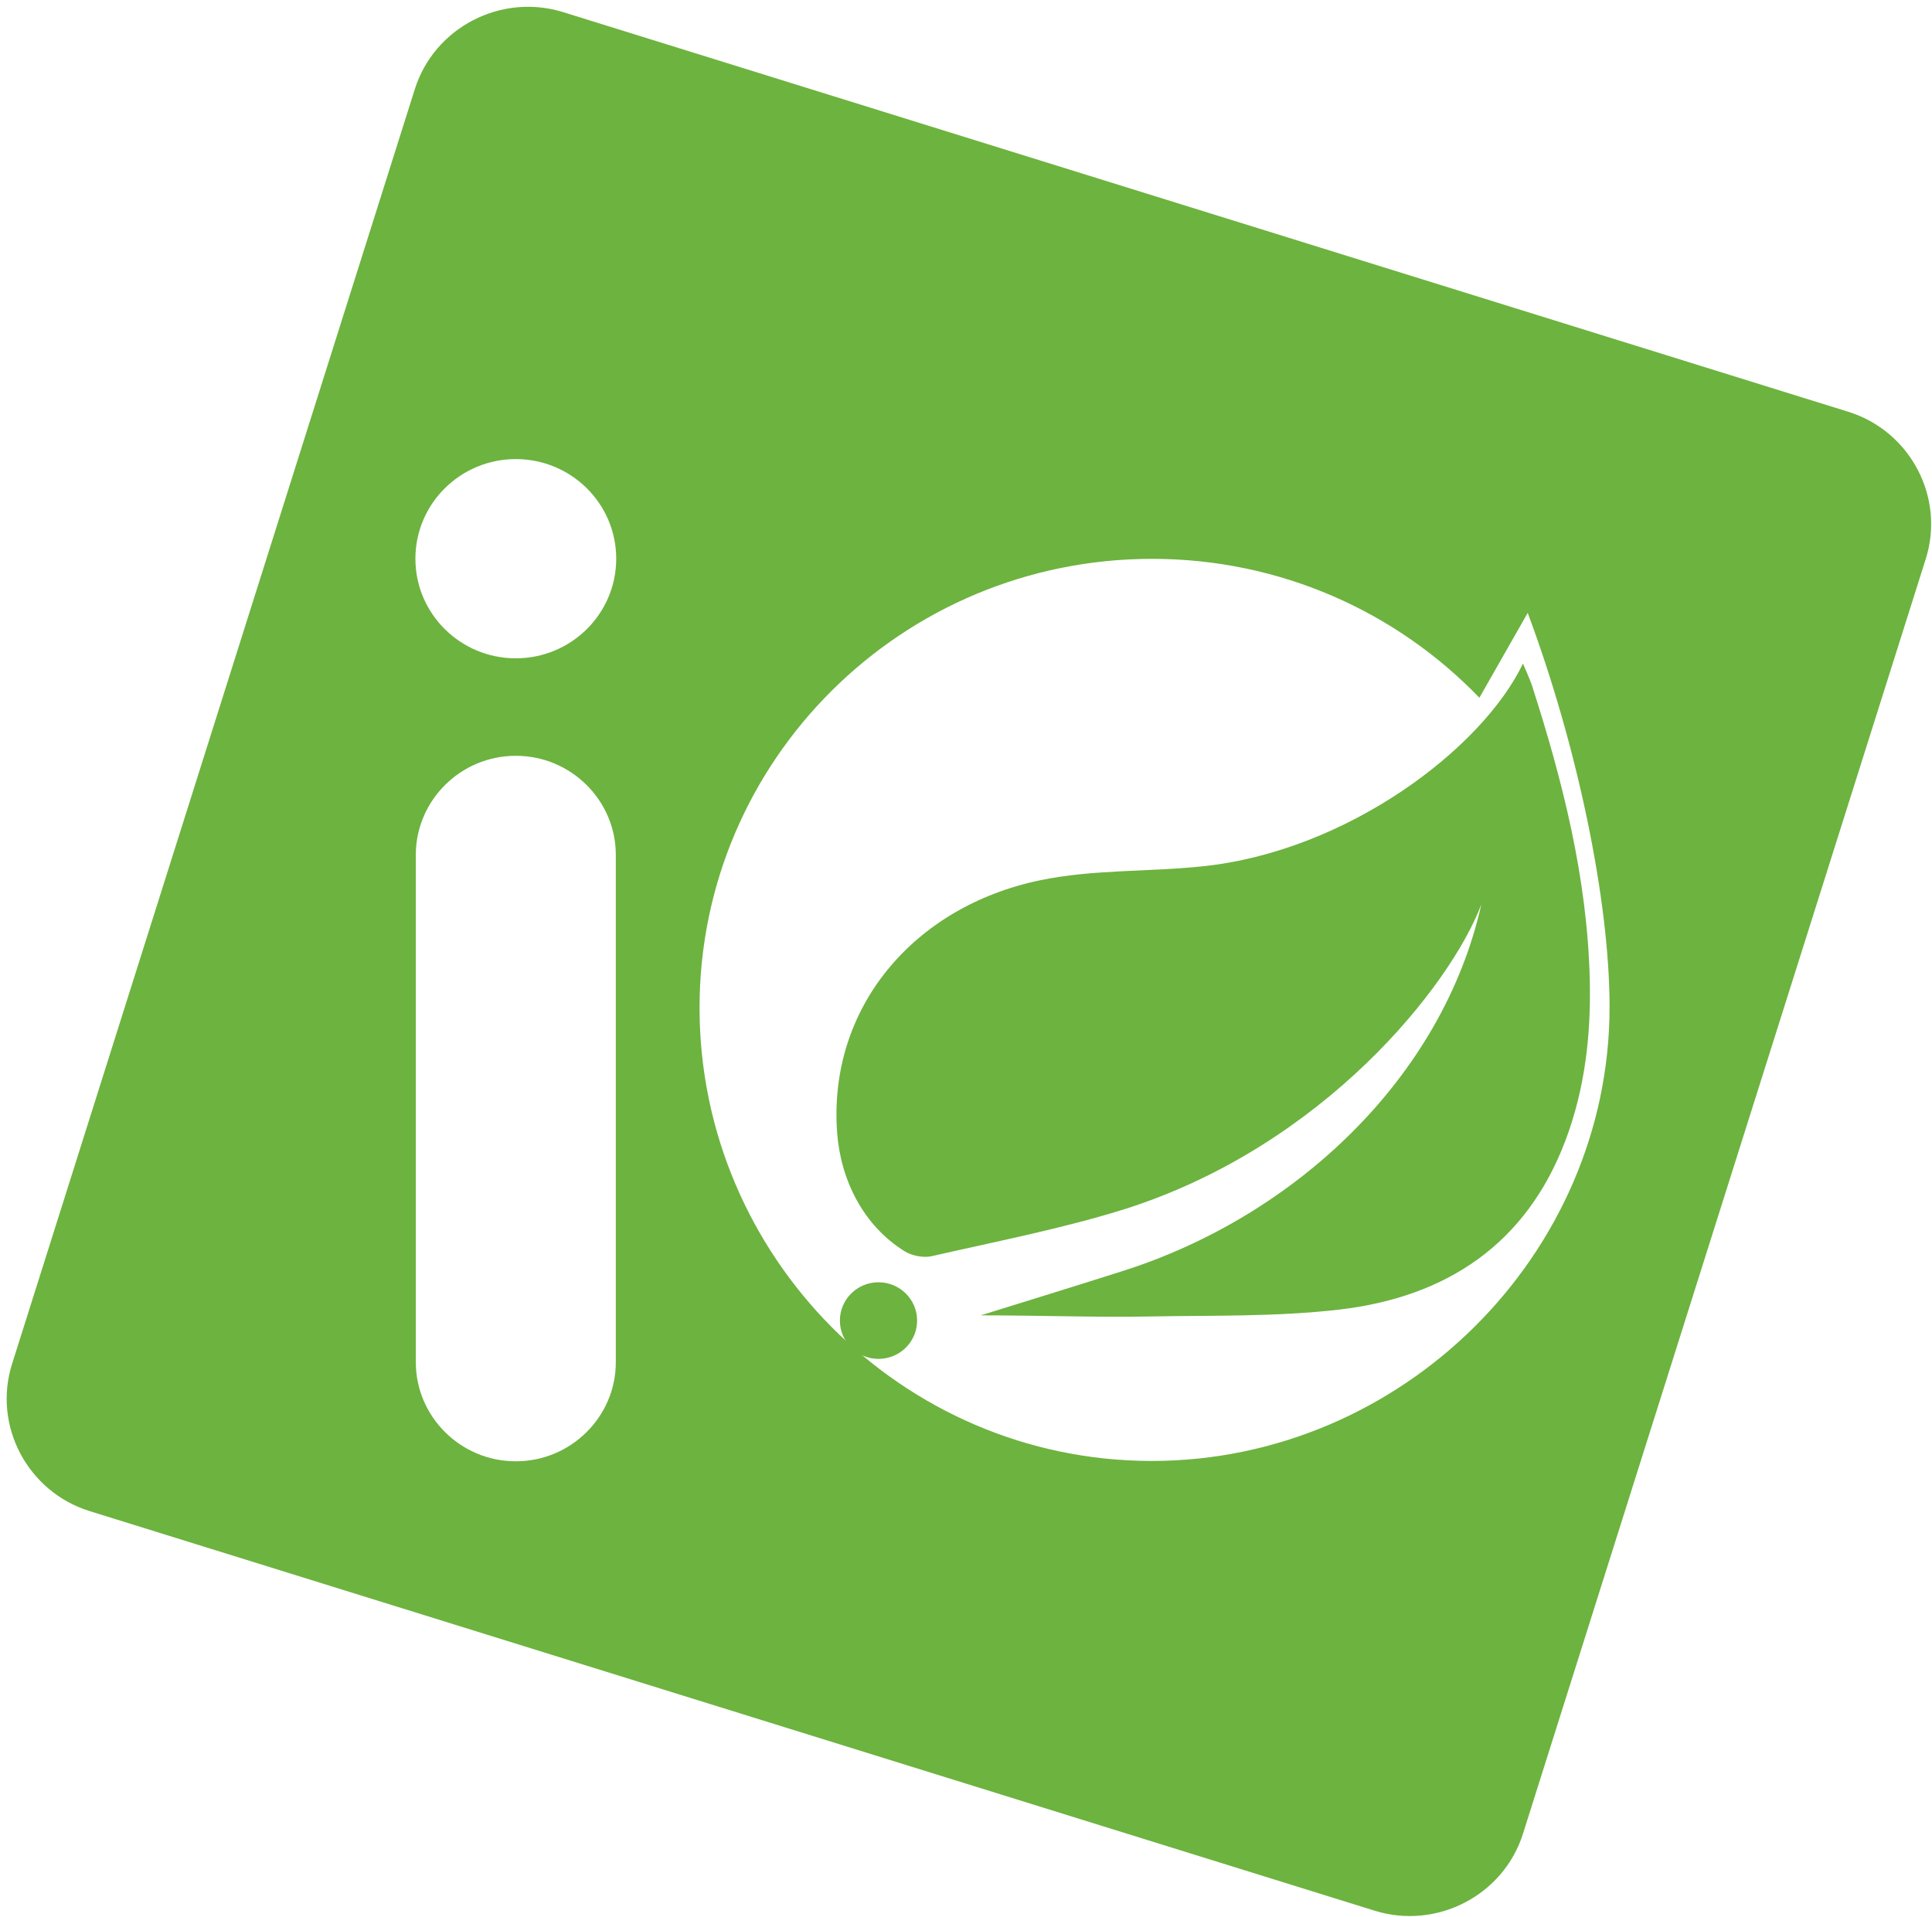
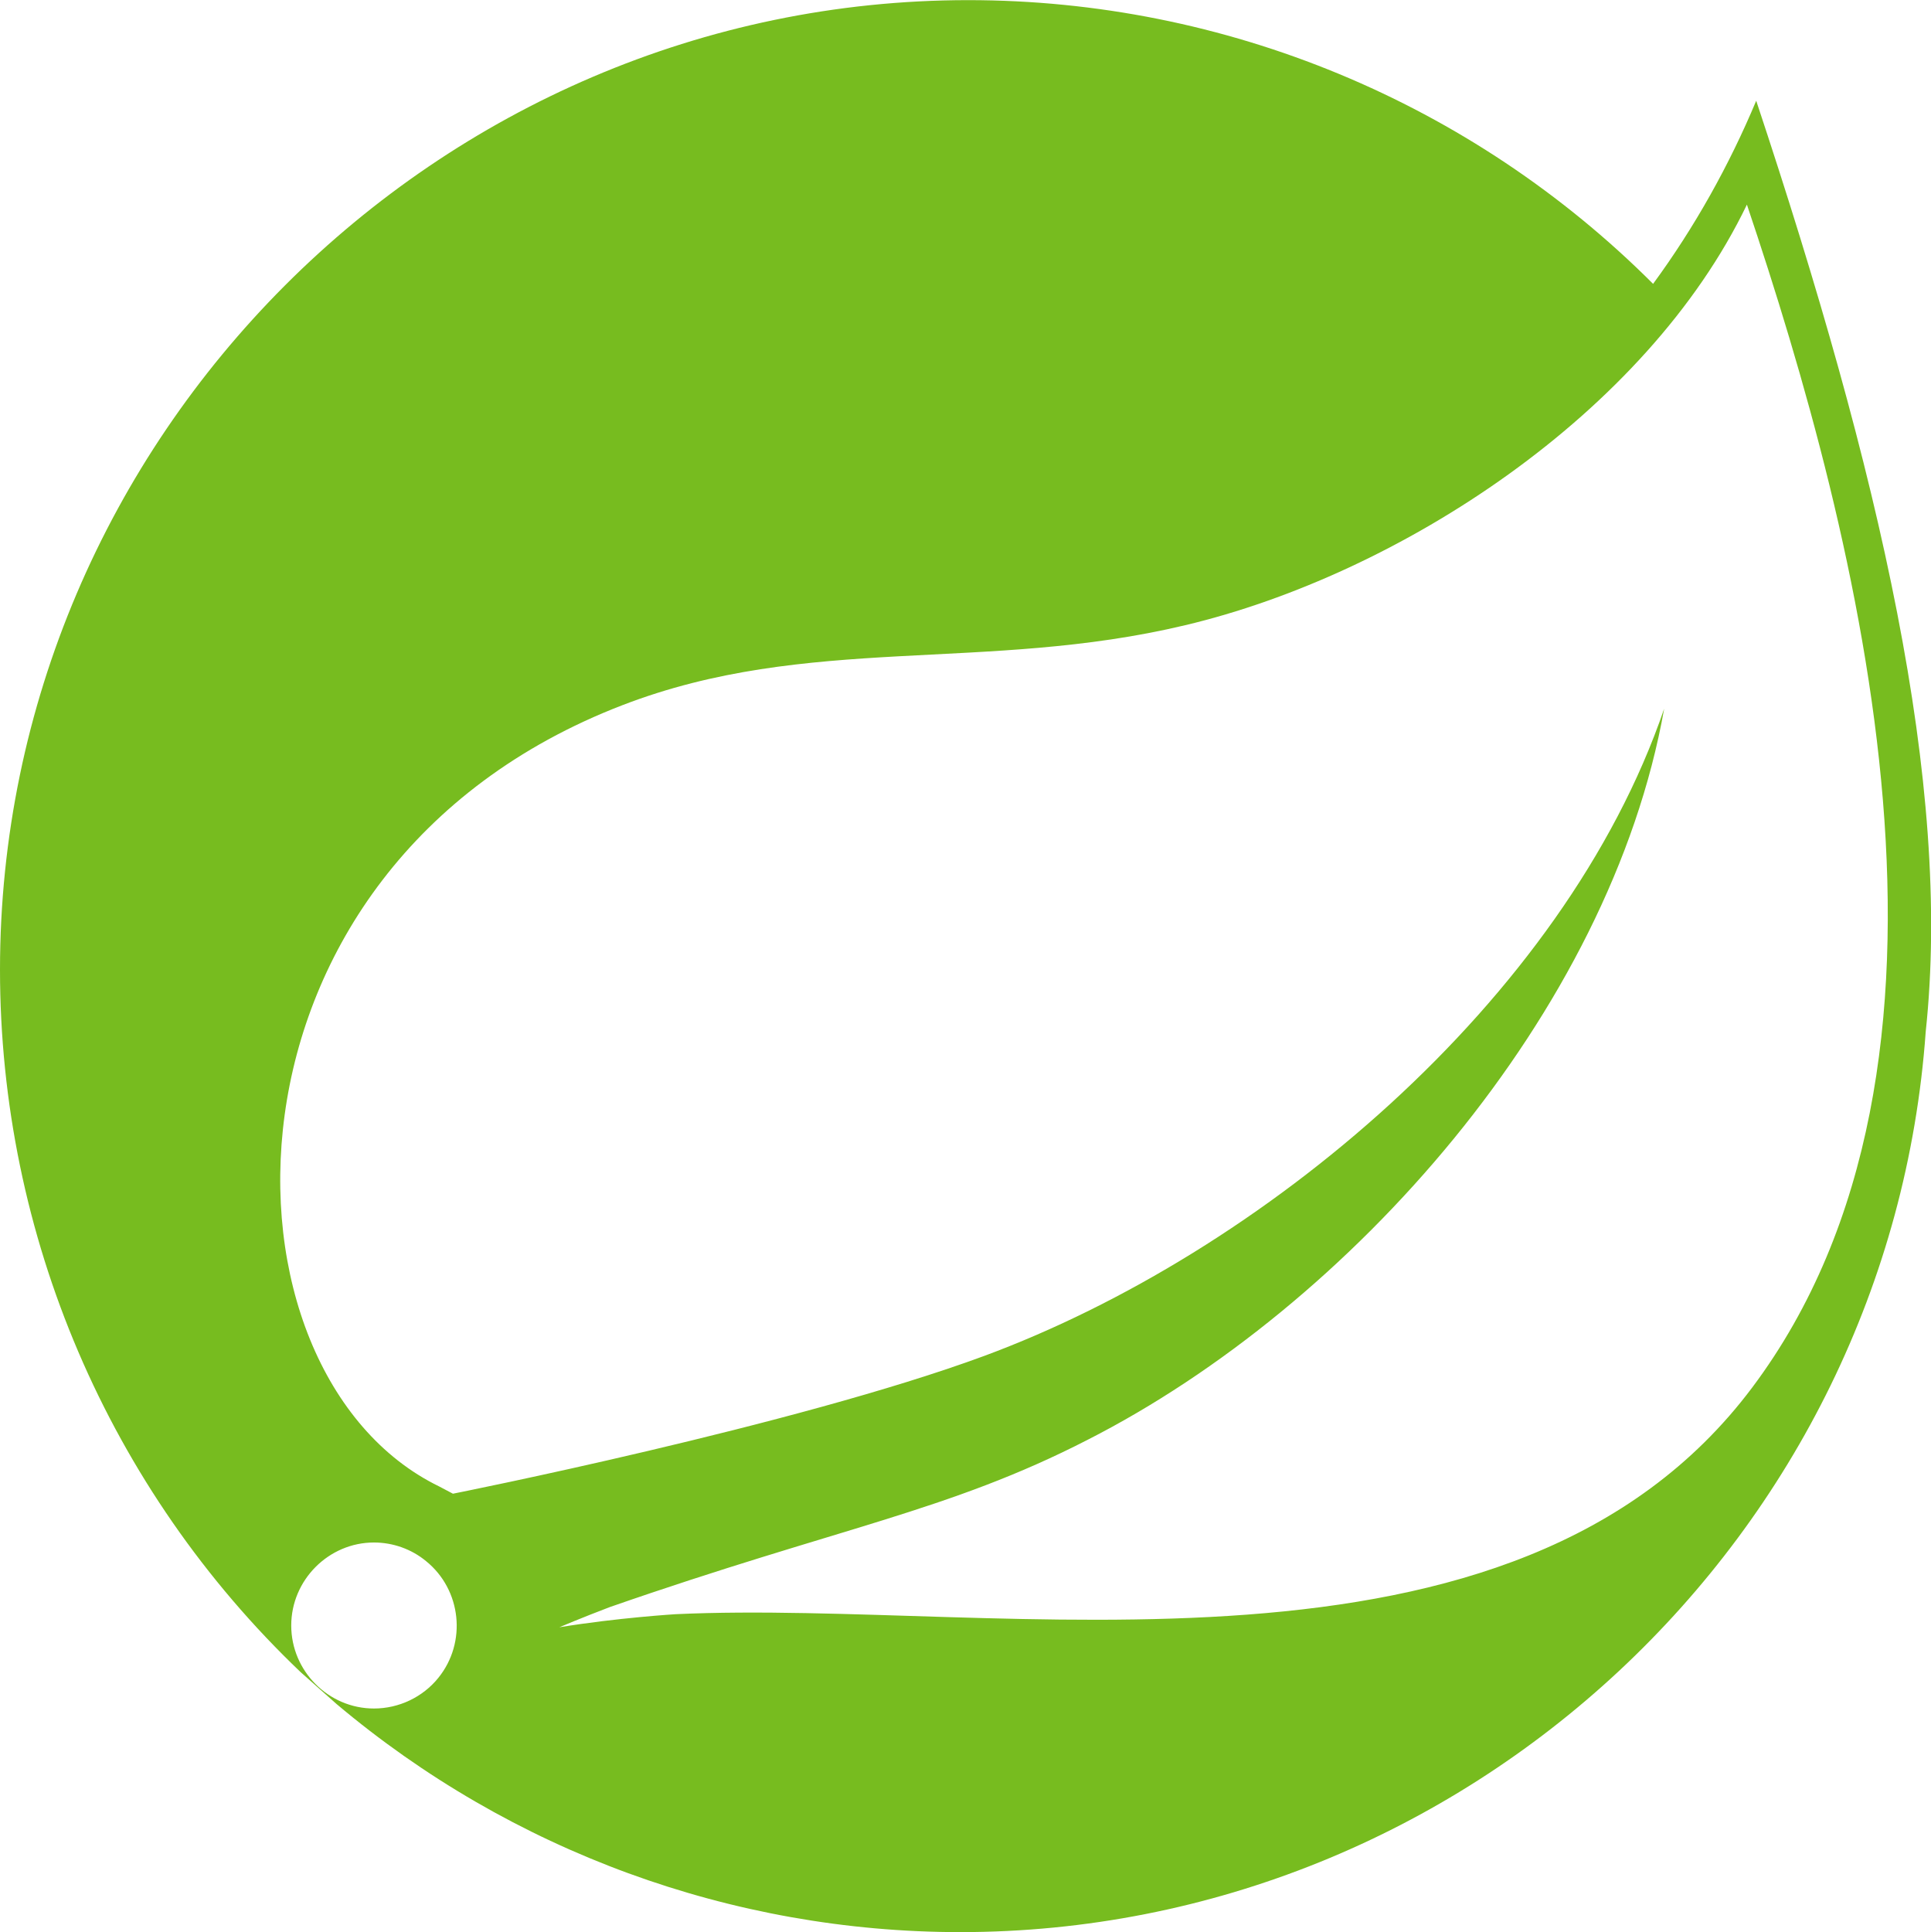
- <svg xmlns="http://www.w3.org/2000/svg" width="256px" height="254px" viewBox="0 0 256 254" version="1.1" preserveAspectRatio="xMidYMid">
-   <g fill="#6DB33F">
-     <g>
-       <path d="M244.896,54.567 L74.628,1.61 C66.397,-0.95 57.549,3.638 54.969,11.806 L1.599,180.754 C-0.981,188.923 3.643,197.701 11.875,200.261 L182.144,253.218 C190.375,255.778 199.222,251.19 201.802,243.022 L255.172,74.073 C257.753,65.905 253.128,57.127 244.896,54.567 L244.896,54.567 L244.896,54.567 Z M81.598,180.536 C81.598,187.754 75.647,193.66 68.372,193.66 L68.323,193.66 C61.05,193.66 55.098,187.754 55.098,180.536 L55.098,113.289 C55.098,106.071 61.05,100.166 68.323,100.166 L68.372,100.166 C75.647,100.166 81.598,106.071 81.598,113.289 L81.598,180.536 L81.598,180.536 Z M68.348,87.245 C61,87.245 55.043,81.334 55.043,74.044 C55.043,66.753 61,60.842 68.348,60.842 C75.695,60.842 81.652,66.753 81.652,74.044 C81.652,81.334 75.695,87.245 68.348,87.245 L68.348,87.245 L68.348,87.245 Z M152.611,193.616 C119.494,193.616 92.694,166.421 92.694,133.561 C92.694,100.7 119.541,74.062 152.659,74.062 C169.714,74.062 185.107,81.127 196.025,92.47 L202.43,81.225 C208.999,98.808 213.276,119.349 213.276,133.445 C213.276,166.305 185.728,193.616 152.611,193.616 L152.611,193.616 L152.611,193.616 Z" />
-       <path d="M129.955,174.319 C136.391,172.316 143.252,170.208 148.991,168.37 C171.651,161.109 191.131,142.83 196.281,119.87 C192.182,130.671 175.447,151.77 149.237,160.176 C140.828,162.822 132.105,164.497 123.492,166.471 C122.385,166.725 120.868,166.442 119.896,165.842 C114.375,162.436 111.401,156.343 110.932,150.195 C109.667,133.654 120.989,120.154 137.821,116.659 C144.889,115.191 152.167,115.573 159.387,114.806 C178.458,112.815 196.384,99.266 201.799,87.94 C201.799,87.94 202.771,90.147 202.98,90.797 C207.073,103.52 210.336,116.411 210.654,129.857 C210.825,137.12 210.024,144.269 207.436,151.13 C202.233,164.921 191.612,171.914 177.422,173.56 C169.126,174.522 160.683,174.31 152.304,174.47 C145.504,174.6 137.633,174.319 129.955,174.319" />
-       <path d="M121.522,175.013 C121.522,177.817 119.232,180.089 116.406,180.089 C113.58,180.089 111.29,177.817 111.29,175.013 C111.29,172.209 113.58,169.936 116.406,169.936 C119.232,169.936 121.522,172.209 121.522,175.013" />
-     </g>
-   </g>
+ <svg xmlns="http://www.w3.org/2000/svg" id="Layer_1" viewBox="0 0 767.8 768" width="2499" height="2500">
+   <style>.st0{fill:#77bc1f}</style>
+   <path class="st0" d="M698.3 40c-10.8 25.8-24.5 50.3-41 72.8C585.1 40.6 487.1 0 385 0 173.8 0 0 174 0 385.5 0 491 43.2 592 119.6 664.8l14.2 12.6c69.4 58.5 157.3 90.7 248 90.7 200.8 0 369.6-157.4 383.9-358 10.5-98.2-18.3-222.4-67.4-370.1zm-524 627c-6.2 7.7-15.7 12.2-25.6 12.2-18.1 0-32.9-14.9-32.9-33s14.9-33 32.9-33c7.5 0 14.9 2.6 20.7 7.4 14.1 11.4 16.3 32.3 4.9 46.4zm522.4-115.4c-95 126.7-297.9 84-428 90.1 0 0-23.1 1.4-46.3 5.2 0 0 8.7-3.7 20-8 91.3-31.8 134.5-38 190-66.5 104.5-53.2 207.8-169.6 229.3-290.7C621.9 398.2 501.3 498.3 391.4 539c-75.3 27.8-211.3 54.8-211.3 54.8l-5.5-2.9C82 545.8 79.2 345.1 247.5 280.3c73.7-28.4 144.2-12.8 223.8-31.8 85-20.2 183.3-84 223.3-167.2 44.8 133.1 98.7 341.5 2.1 470.3z" />
</svg>
